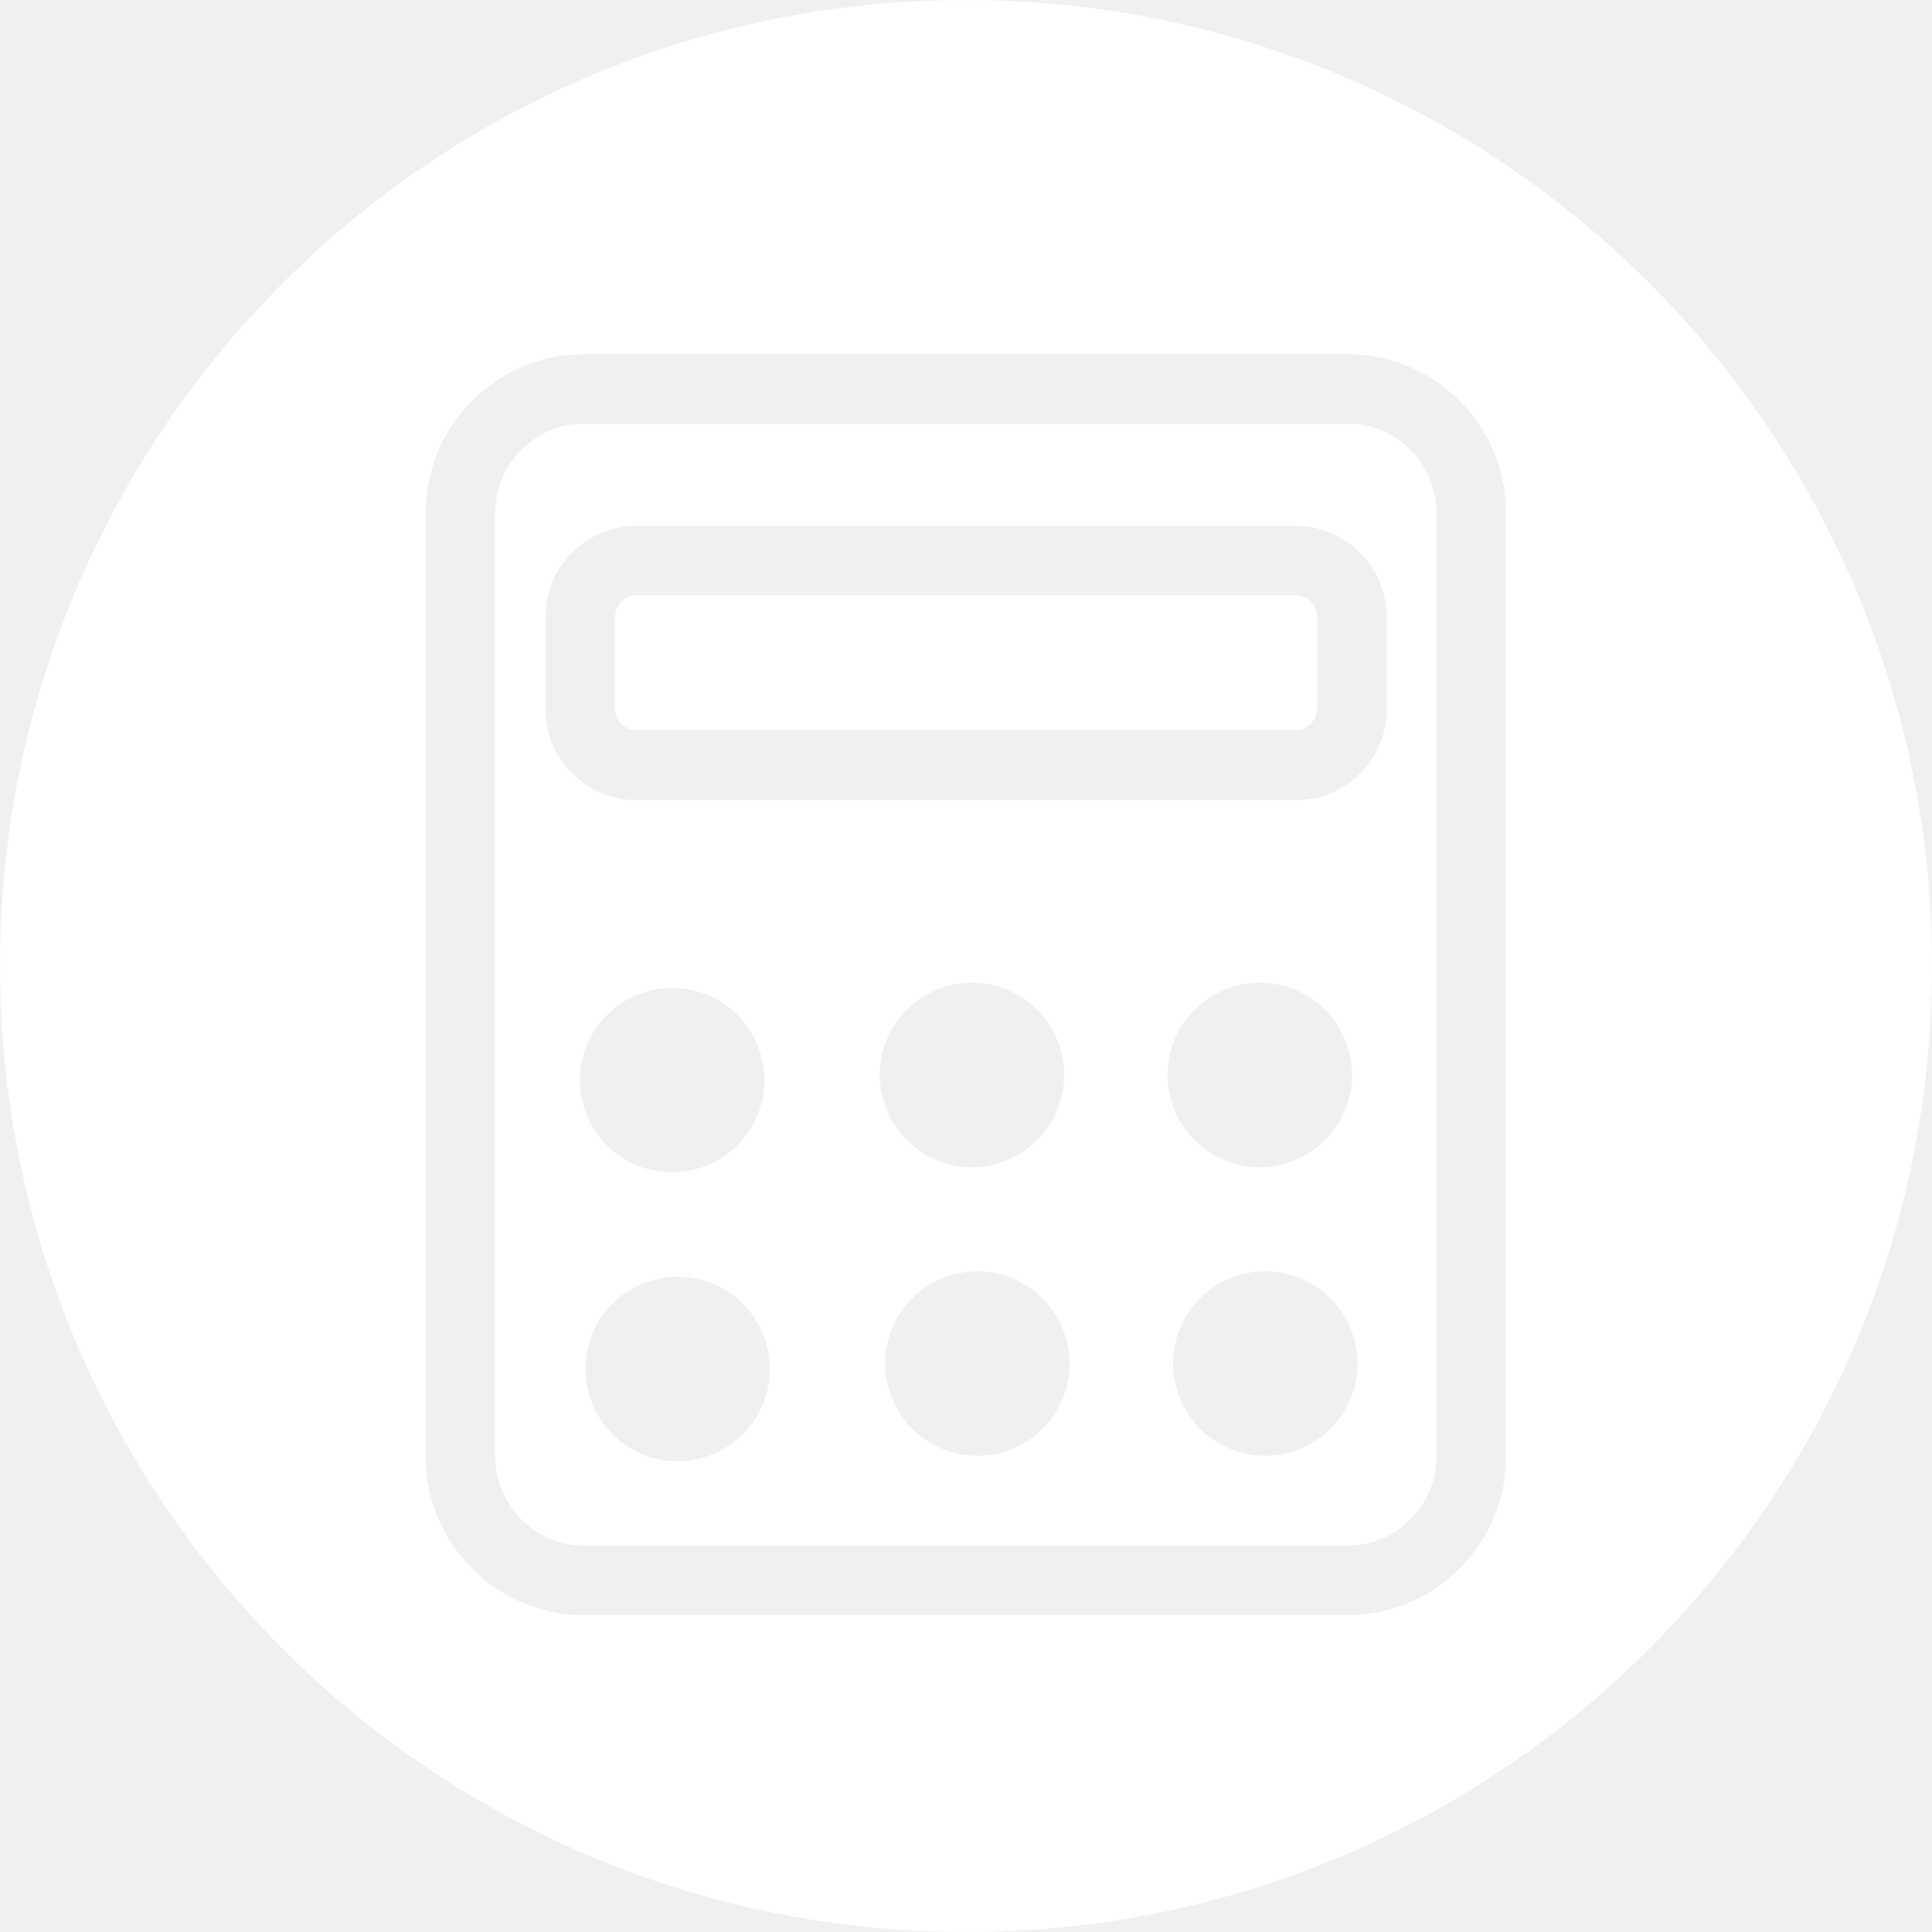
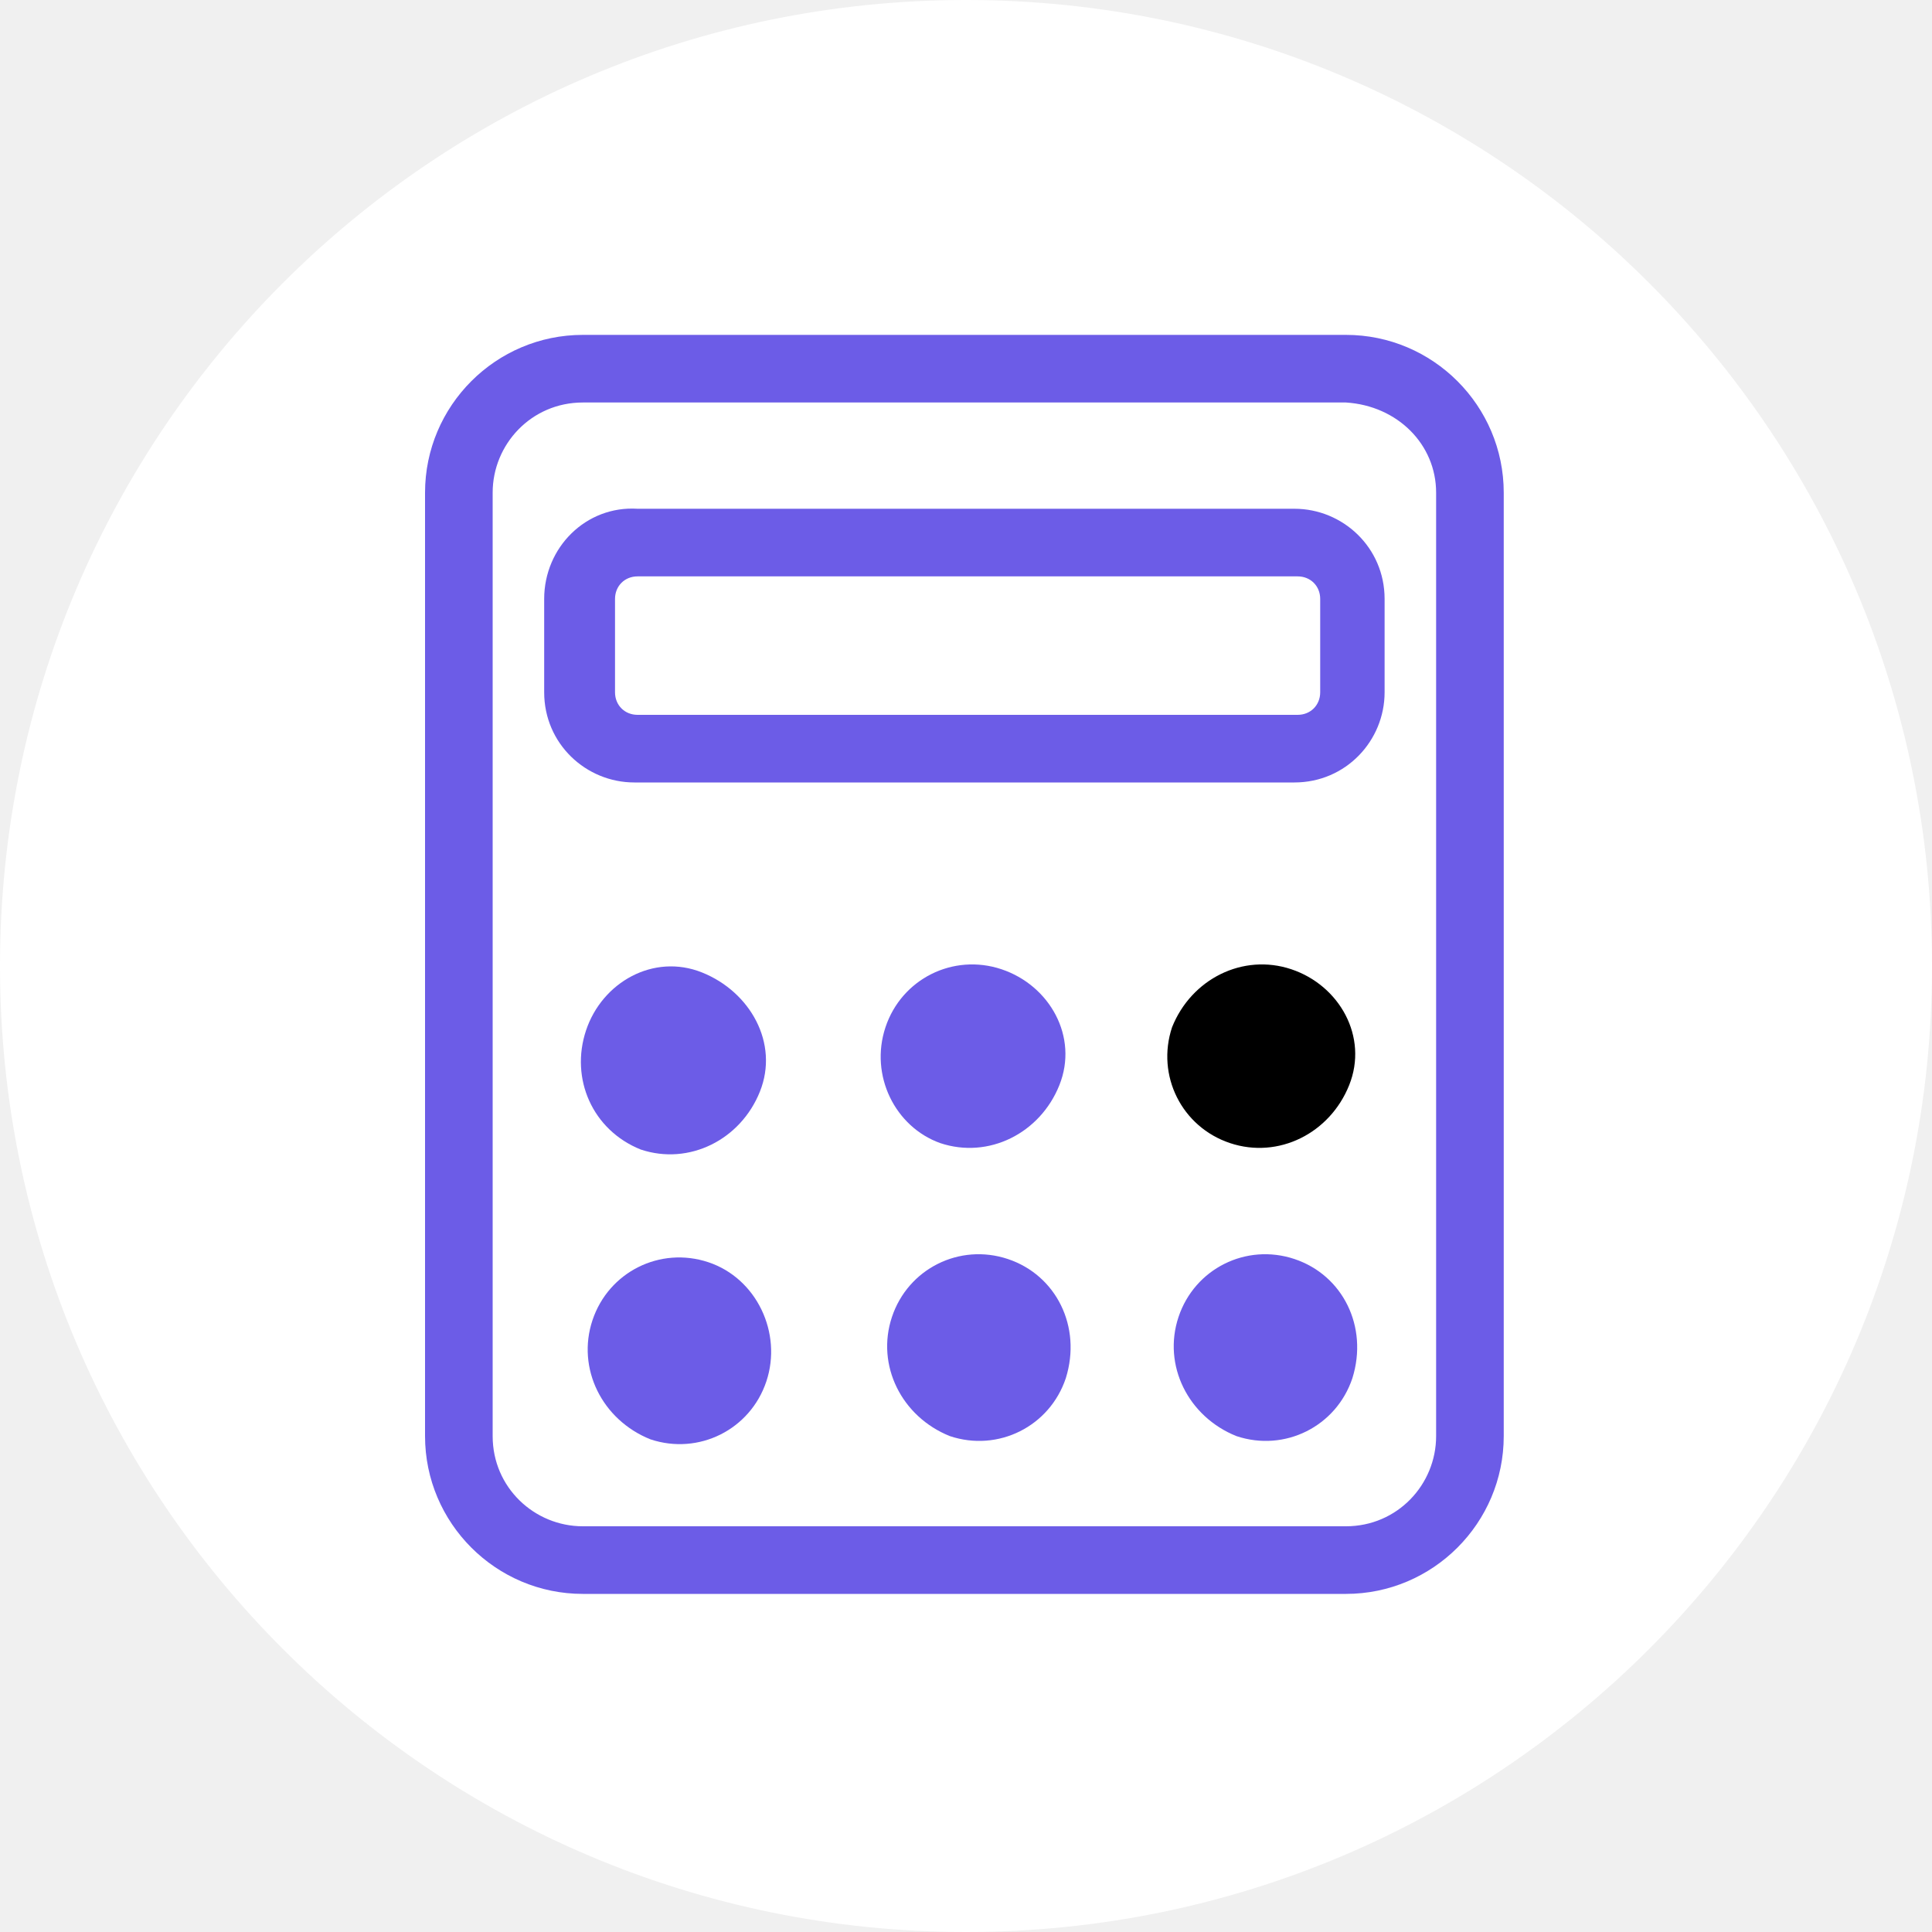
- <svg xmlns="http://www.w3.org/2000/svg" version="1.1" id="Warstwa_1" x="0px" y="0px" viewBox="0 0 60 60" style="enable-background:new 0 0 60 60;" xml:space="preserve">
-   <g>
-     <path style="fill:#FFFFFF;" d="M40.23,18.48H19.77c-0.37,0-0.67,0.31-0.67,0.67v2.86c0,0.37,0.31,0.67,0.67,0.67h20.46   c0.37,0,0.67-0.31,0.67-0.67v-2.86C40.91,18.79,40.6,18.48,40.23,18.48z" />
-     <path style="fill:#FFFFFF;" d="M41.86,13.16H18.14c-1.52,0-2.76,1.24-2.76,2.76v29.32c0,1.52,1.24,2.76,2.76,2.76h23.71   c1.52,0,2.76-1.24,2.76-2.76V15.92C44.61,14.4,43.38,13.16,41.86,13.16z M18.17,32.6c0.52-1.49,2.16-2.28,3.65-1.76   c1.49,0.52,2.28,2.16,1.76,3.65c-0.52,1.49-2.16,2.28-3.65,1.76C18.44,35.73,17.65,34.09,18.17,32.6z M23.75,43.46   c-0.52,1.49-2.16,2.28-3.65,1.76h0c-1.49-0.52-2.28-2.16-1.76-3.65c0.52-1.49,2.16-2.28,3.65-1.76   C23.48,40.33,24.27,41.97,23.75,43.46z M33.06,43.29c-0.52,1.49-2.16,2.28-3.65,1.76c-1.49-0.52-2.28-2.16-1.76-3.65   c0.52-1.49,2.16-2.28,3.65-1.76C32.79,40.17,33.58,41.81,33.06,43.29z M27.48,32.44c0.52-1.49,2.16-2.28,3.65-1.76   c1.49,0.52,2.28,2.16,1.76,3.65c-0.52,1.49-2.16,2.28-3.65,1.76C27.75,35.57,26.96,33.93,27.48,32.44z M42,43.29   c-0.52,1.49-2.16,2.28-3.65,1.76c-1.49-0.52-2.28-2.16-1.76-3.65c0.52-1.49,2.16-2.28,3.65-1.76h0   C41.73,40.17,42.52,41.81,42,43.29z M36.42,32.44c0.52-1.49,2.16-2.28,3.65-1.76c1.49,0.52,2.28,2.16,1.76,3.65   s-2.16,2.28-3.65,1.76C36.69,35.57,35.9,33.93,36.42,32.44z M43.07,22.02c0,1.56-1.27,2.83-2.83,2.83H19.77   c-1.56,0-2.83-1.27-2.83-2.83v-2.86c0-1.56,1.27-2.83,2.83-2.83h20.46c1.56,0,2.83,1.27,2.83,2.83V22.02z" />
-     <path style="fill:#FFFFFF;" d="M30,0C13.43,0,0,13.43,0,30s13.43,30,30,30s30-13.43,30-30S46.57,0,30,0z M46.77,45.24   c0,2.71-2.21,4.92-4.92,4.92H18.14c-2.71,0-4.92-2.21-4.92-4.92V15.92c0-2.71,2.21-4.92,4.92-4.92h23.71   c2.71,0,4.92,2.21,4.92,4.92V45.24z" />
-   </g>
+ <svg version="1.1" x="0px" y="0px" viewBox="0 0 60 60" style="enable-background:new 0 0 60 60;">
+   <circle class="st0" style="fill:#FFFFFF" cx="30" cy="30" r="30" />
+   <path class="st1" style="fill:#6C5CE7" id="firstButton" d="M29.2,35.5c1.5,0.5,3.1-0.3,3.7-1.8s-0.3-3.1-1.8-3.6c-1.5-0.5-3.1,0.3-3.6,1.8C27,33.4,27.8,35,29.2,35.5z" />
+   <path class="st1" style="fill:#6C5CE7" id="secondButton" d="M22,39.2c-1.5-0.5-3.1,0.3-3.6,1.8c-0.5,1.5,0.3,3.1,1.8,3.7c1.5,0.5,3.1-0.3,3.6-1.8  C24.3,41.4,23.5,39.7,22,39.2z" />
+   <path class="st1" style="fill:#6C5CE7" id="thirdButton" d="M40.2,39.1c-1.5-0.5-3.1,0.3-3.6,1.8c-0.5,1.5,0.3,3.1,1.8,3.7c1.5,0.5,3.1-0.3,3.6-1.8  C42.5,41.2,41.7,39.6,40.2,39.1z" />
+   <path class="st1" style="fill:#6C5CE7" d="M19.9,35.7c1.5,0.5,3.1-0.3,3.7-1.8s-0.3-3.1-1.8-3.7s-3.1,0.3-3.6,1.8C17.7,33.5,18.4,35.1,19.9,35.7z" />
+   <path class="st1" style="fill:#6C5CE7" d="M31.3,39.1c-1.5-0.5-3.1,0.3-3.6,1.8s0.3,3.1,1.8,3.7c1.5,0.5,3.1-0.3,3.6-1.8C33.6,41.2,32.8,39.6,31.3,39.1z" />
+   <path class="st1" style="fill:#6C5CE7" d="M16.9,18.6v2.9c0,1.6,1.3,2.8,2.8,2.8h20.5c1.6,0,2.8-1.3,2.8-2.8h0v-2.9c0-1.6-1.3-2.8-2.8-2.8H19.8  C18.2,15.7,16.9,17,16.9,18.6z M19.1,18.6c0-0.4,0.3-0.7,0.7-0.7h20.5c0.4,0,0.7,0.3,0.7,0.7v2.9c0,0.4-0.3,0.7-0.7,0.7H19.8  c-0.4,0-0.7-0.3-0.7-0.7V18.6z" />
+   <path class="st1" d="M38.2,35.5c1.5,0.5,3.1-0.3,3.7-1.8s-0.3-3.1-1.8-3.6c-1.5-0.5-3.1,0.3-3.7,1.8C35.9,33.4,36.7,35,38.2,35.5z" />
+   <path class="st1" style="fill:#6C5CE7" d="M18.1,10.4c-2.7,0-4.9,2.2-4.9,4.9v29.3c0,2.7,2.2,4.9,4.9,4.9h23.7c2.7,0,4.9-2.2,4.9-4.9V15.3  c0-2.7-2.2-4.9-4.9-4.9H18.1z M44.6,15.3v29.3c0,1.5-1.2,2.8-2.8,2.8H18.1c-1.5,0-2.8-1.2-2.8-2.8V15.3c0-1.5,1.2-2.8,2.8-2.8h23.7  C43.4,12.6,44.6,13.8,44.6,15.3z" />
</svg>
